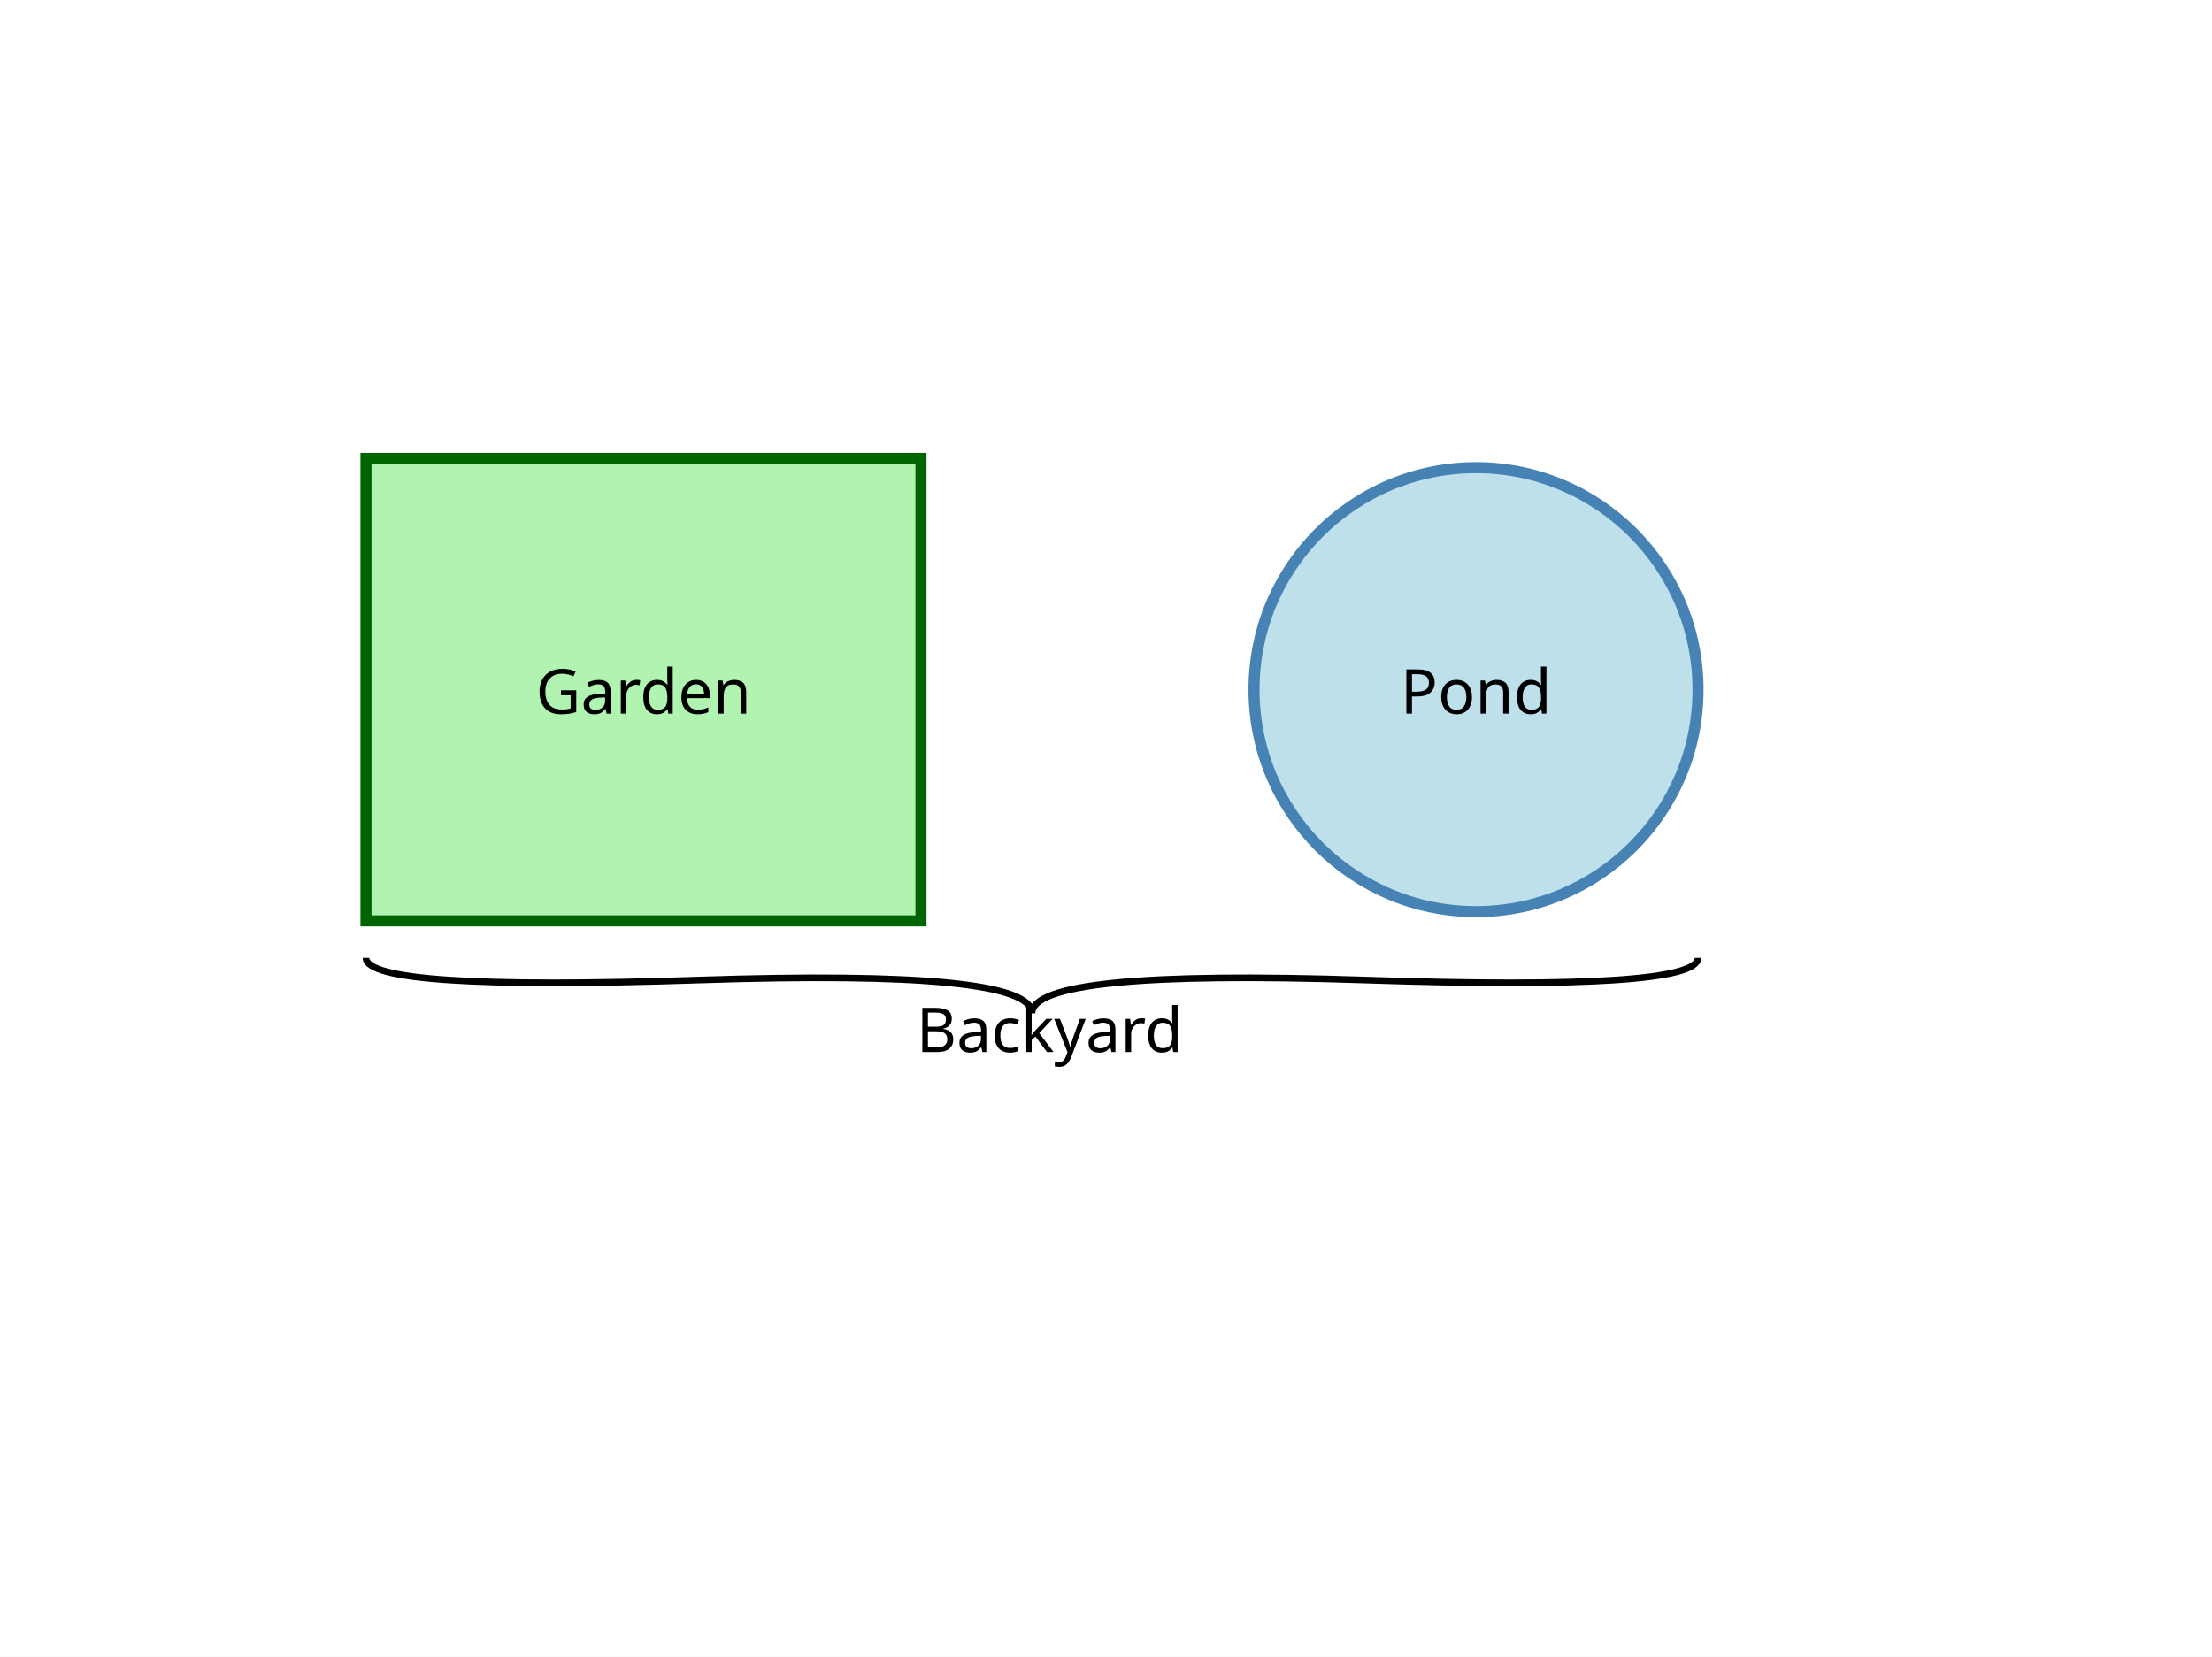
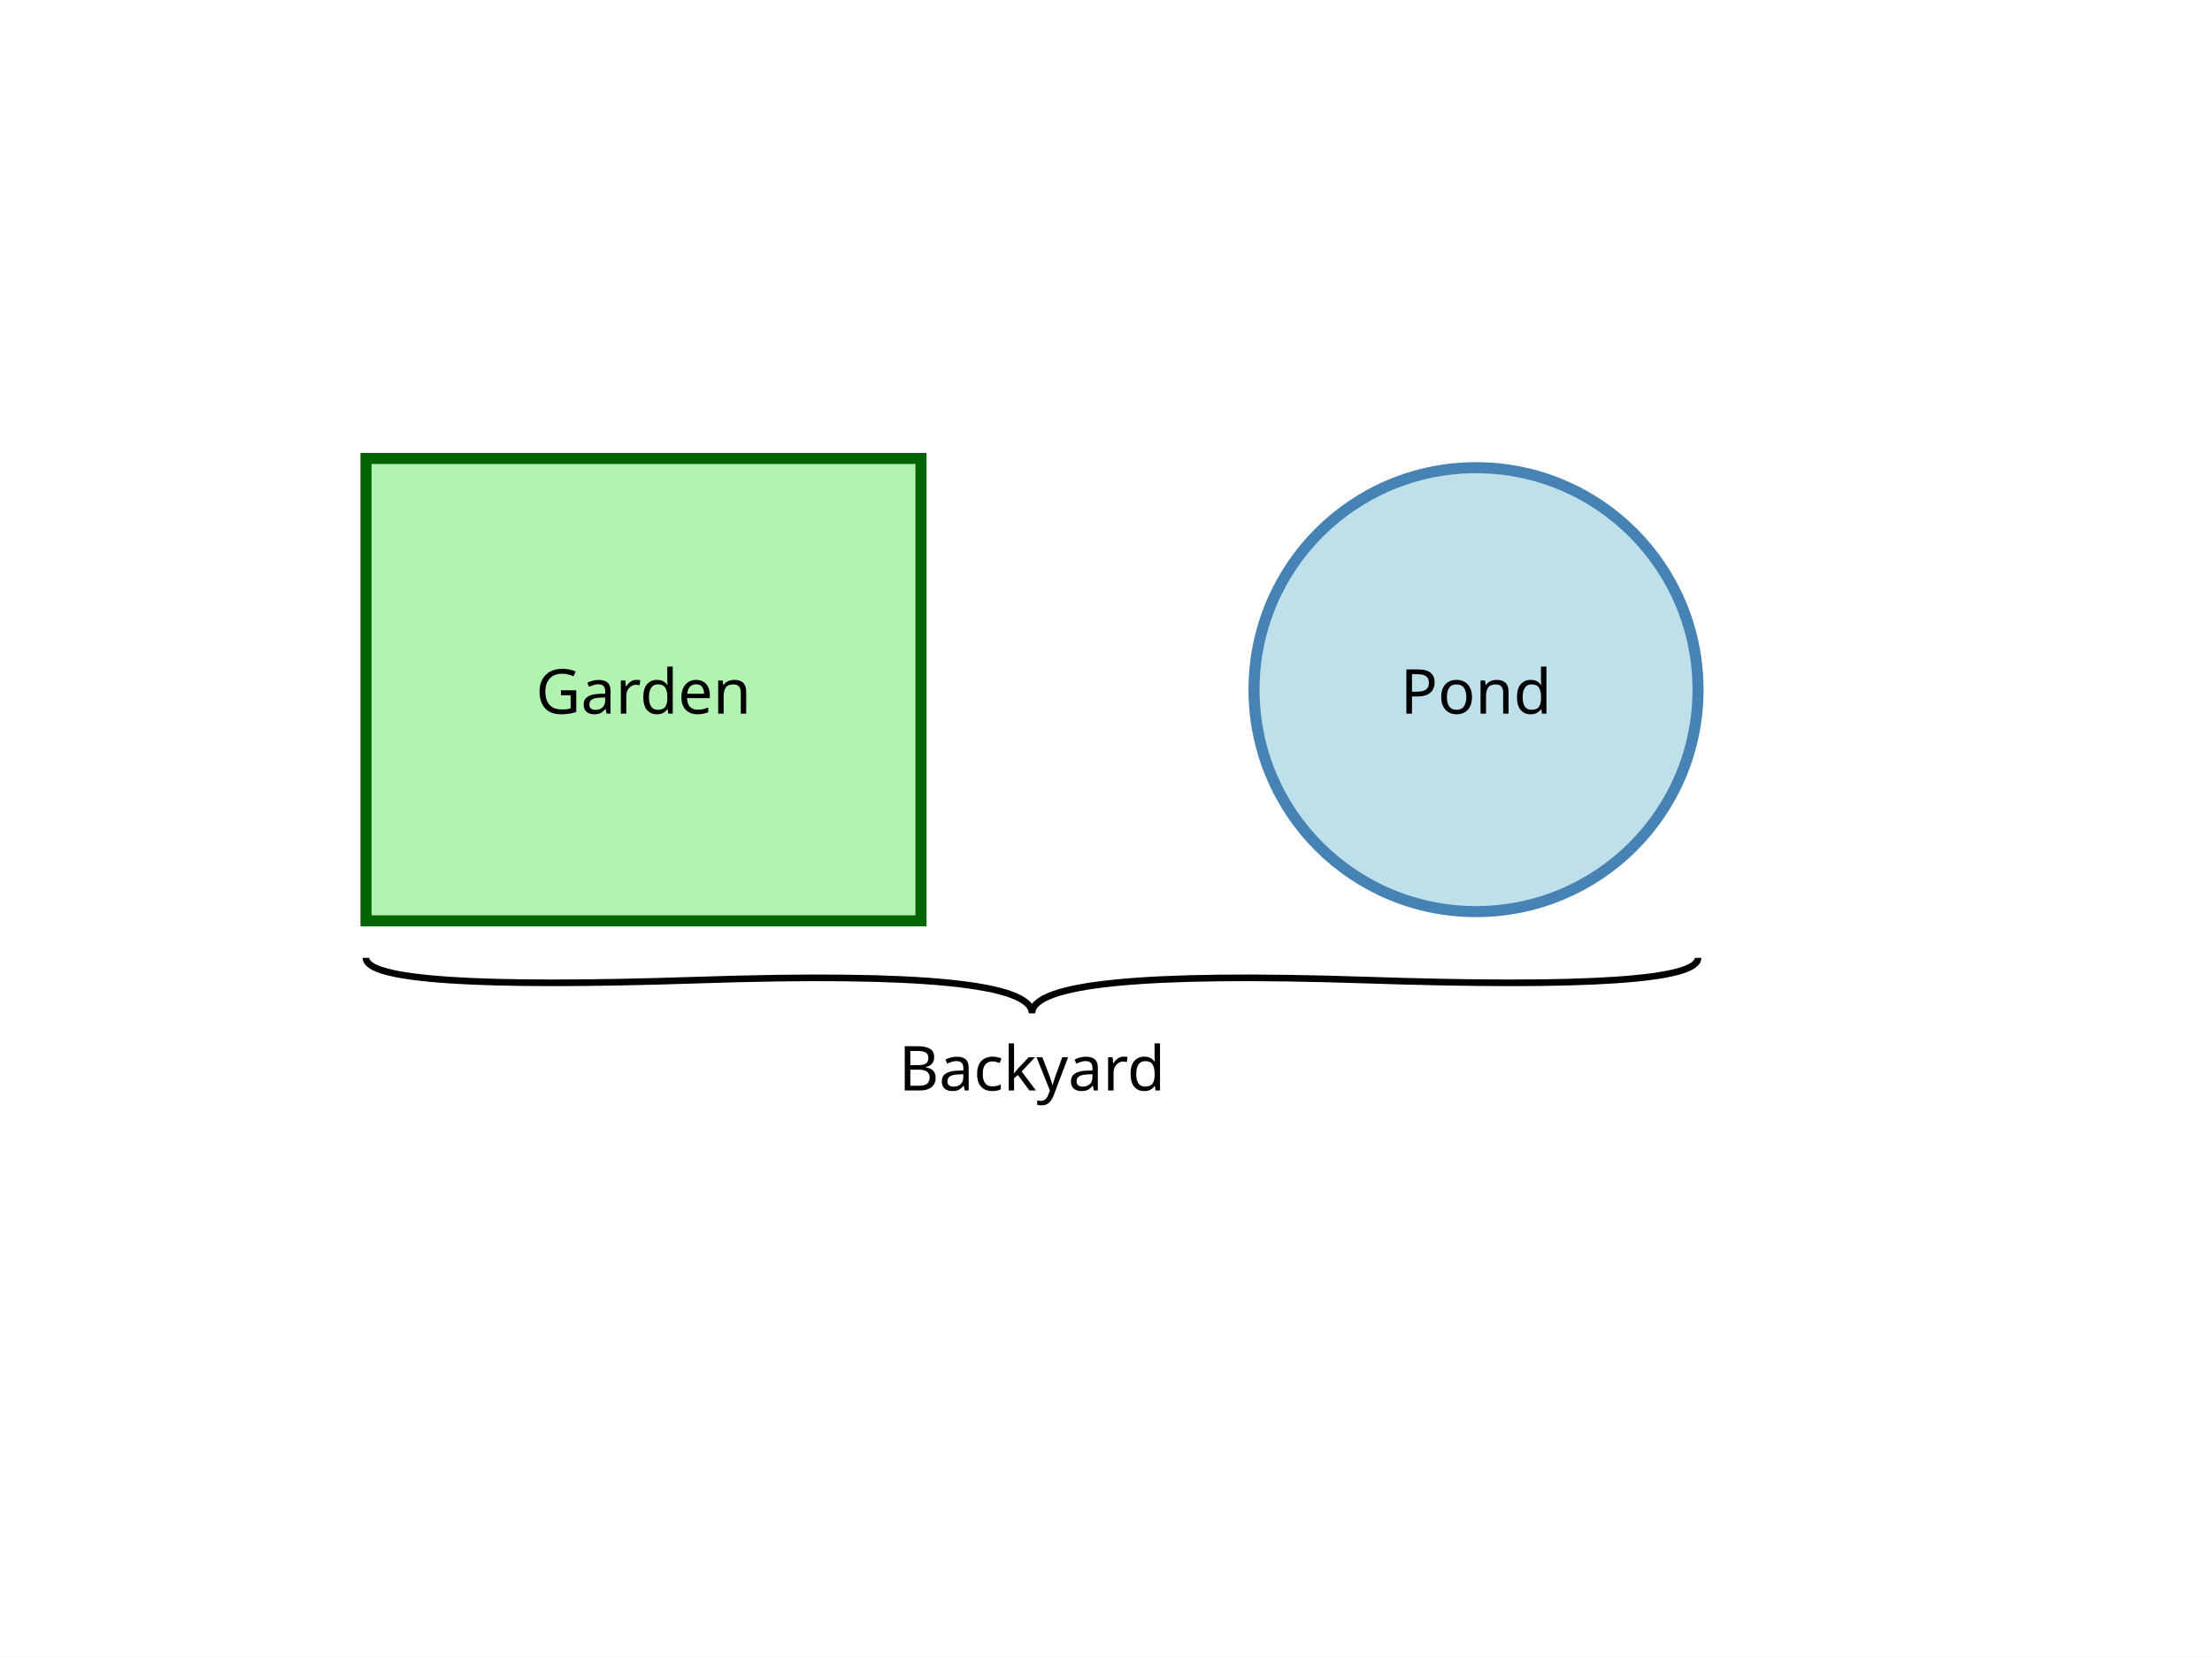
<svg xmlns="http://www.w3.org/2000/svg" width="500" height="374.545" viewBox="0 0 500 374.545">
  <defs>
    <marker id="arrowhead" markerWidth="8" markerHeight="6" refX="8" refY="3" orient="auto">
      <path d="M 0 0 L 8 3 L 0 6 Z" fill="black" />
    </marker>
    <marker id="arrowhead-start" markerWidth="8" markerHeight="6" refX="0" refY="3" orient="auto-start-reverse">
      <path d="M 0 0 L 8 3 L 0 6 Z" fill="black" />
    </marker>
    <style>
    @font-face { font-family: 'NunitoSans'; font-weight: normal; font-style: normal; src: url('/fonts/NunitoSans-Regular.ttf'); }
    @font-face { font-family: 'NunitoSans'; font-weight: bold; font-style: normal; src: url('/fonts/NunitoSans-Bold.ttf'); }
    @font-face { font-family: 'NunitoSans'; font-weight: normal; font-style: italic; src: url('/fonts/NunitoSans-Italic.ttf'); }
    @font-face { font-family: 'NunitoSans'; font-weight: bold; font-style: italic; src: url('/fonts/NunitoSans-BoldItalic.ttf'); }
</style>
  </defs>
  <rect x="0" y="0" width="500" height="374.545" fill="white" />
  <polygon data-ir-id="__pydsl_poly_6" data-role="fill" points="82.73,208.18 208.18,208.18 208.18,103.64 82.73,103.64" fill="lightgreen" fill-opacity="0.7" stroke="none" />
  <circle data-ir-id="__pydsl_circle_10" data-role="fill" cx="333.64" cy="155.91" r="50.18" fill="lightblue" fill-opacity="0.8" stroke="none" />
  <polygon data-ir-id="__pydsl_poly_6" data-type="polygon" data-vertices="__pydsl_pt_2,__pydsl_pt_3,__pydsl_pt_4,__pydsl_pt_5" points="82.73,208.18 208.18,208.18 208.18,103.64 82.73,103.64" fill="none" stroke="darkgreen" stroke-width="2.5" />
  <circle data-ir-id="__pydsl_circle_10" data-type="circle" data-center="__pydsl_pt_9" cx="333.64" cy="155.91" r="50.18" fill="none" stroke="steelblue" stroke-width="2.5" />
  <path data-role="brace" d="M 82.73,216.55 C 82.73,221.56 107.82,223.24 158.00,221.56 C 208.18,219.89 233.27,222.40 233.27,229.09 C 233.27,222.40 258.36,219.89 308.55,221.56 C 358.73,223.24 383.82,221.56 383.82,216.55" fill="none" stroke="black" stroke-width="1.5" />
-   <text data-role="label-brace" x="237.25" y="232.41" font-family="NunitoSans" font-size="14" fill="black" text-anchor="middle" dominant-baseline="central">Backyard</text>
+   <text data-role="label-brace" x="233.27" y="241.09" font-family="NunitoSans" font-size="14" fill="black" text-anchor="middle" dominant-baseline="central">Backyard</text>
  <text data-role="label-free-text" x="145.45" y="155.91" font-family="NunitoSans" font-size="14" fill="black" text-anchor="middle" dominant-baseline="central">Garden</text>
  <text data-role="label-free-text" x="333.64" y="155.91" font-family="NunitoSans" font-size="14" fill="black" text-anchor="middle" dominant-baseline="central">Pond</text>
</svg>
